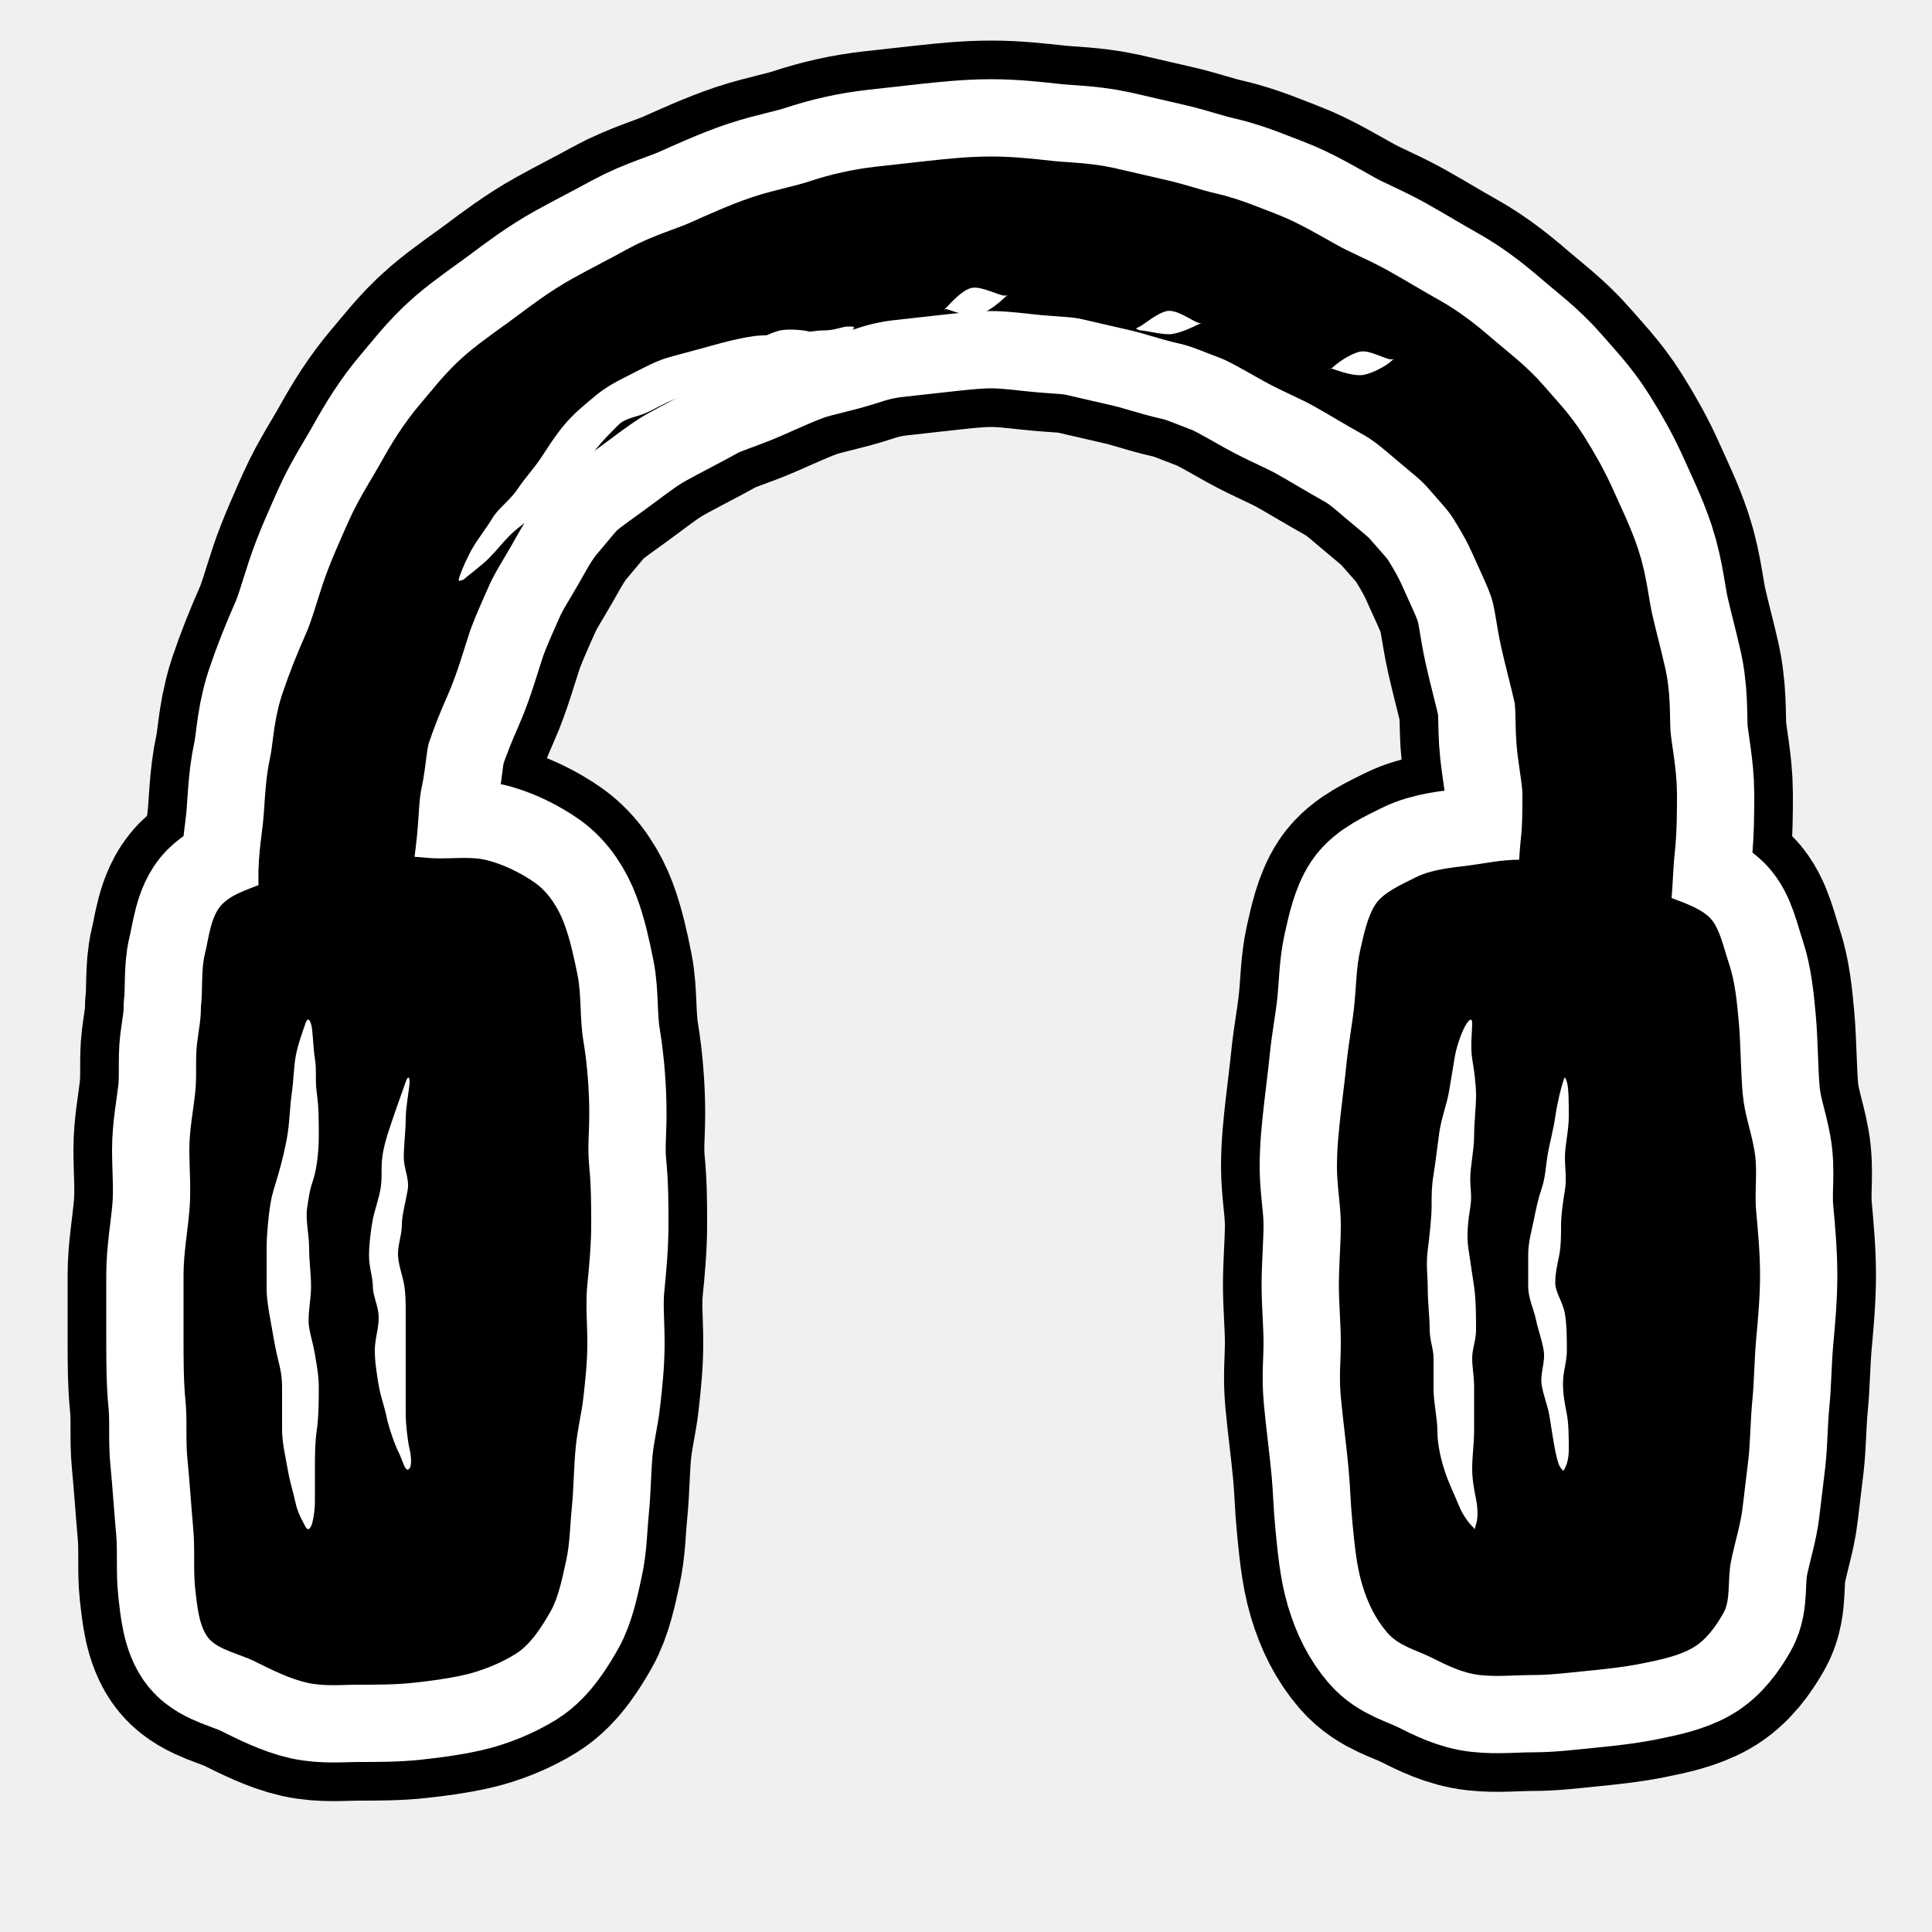
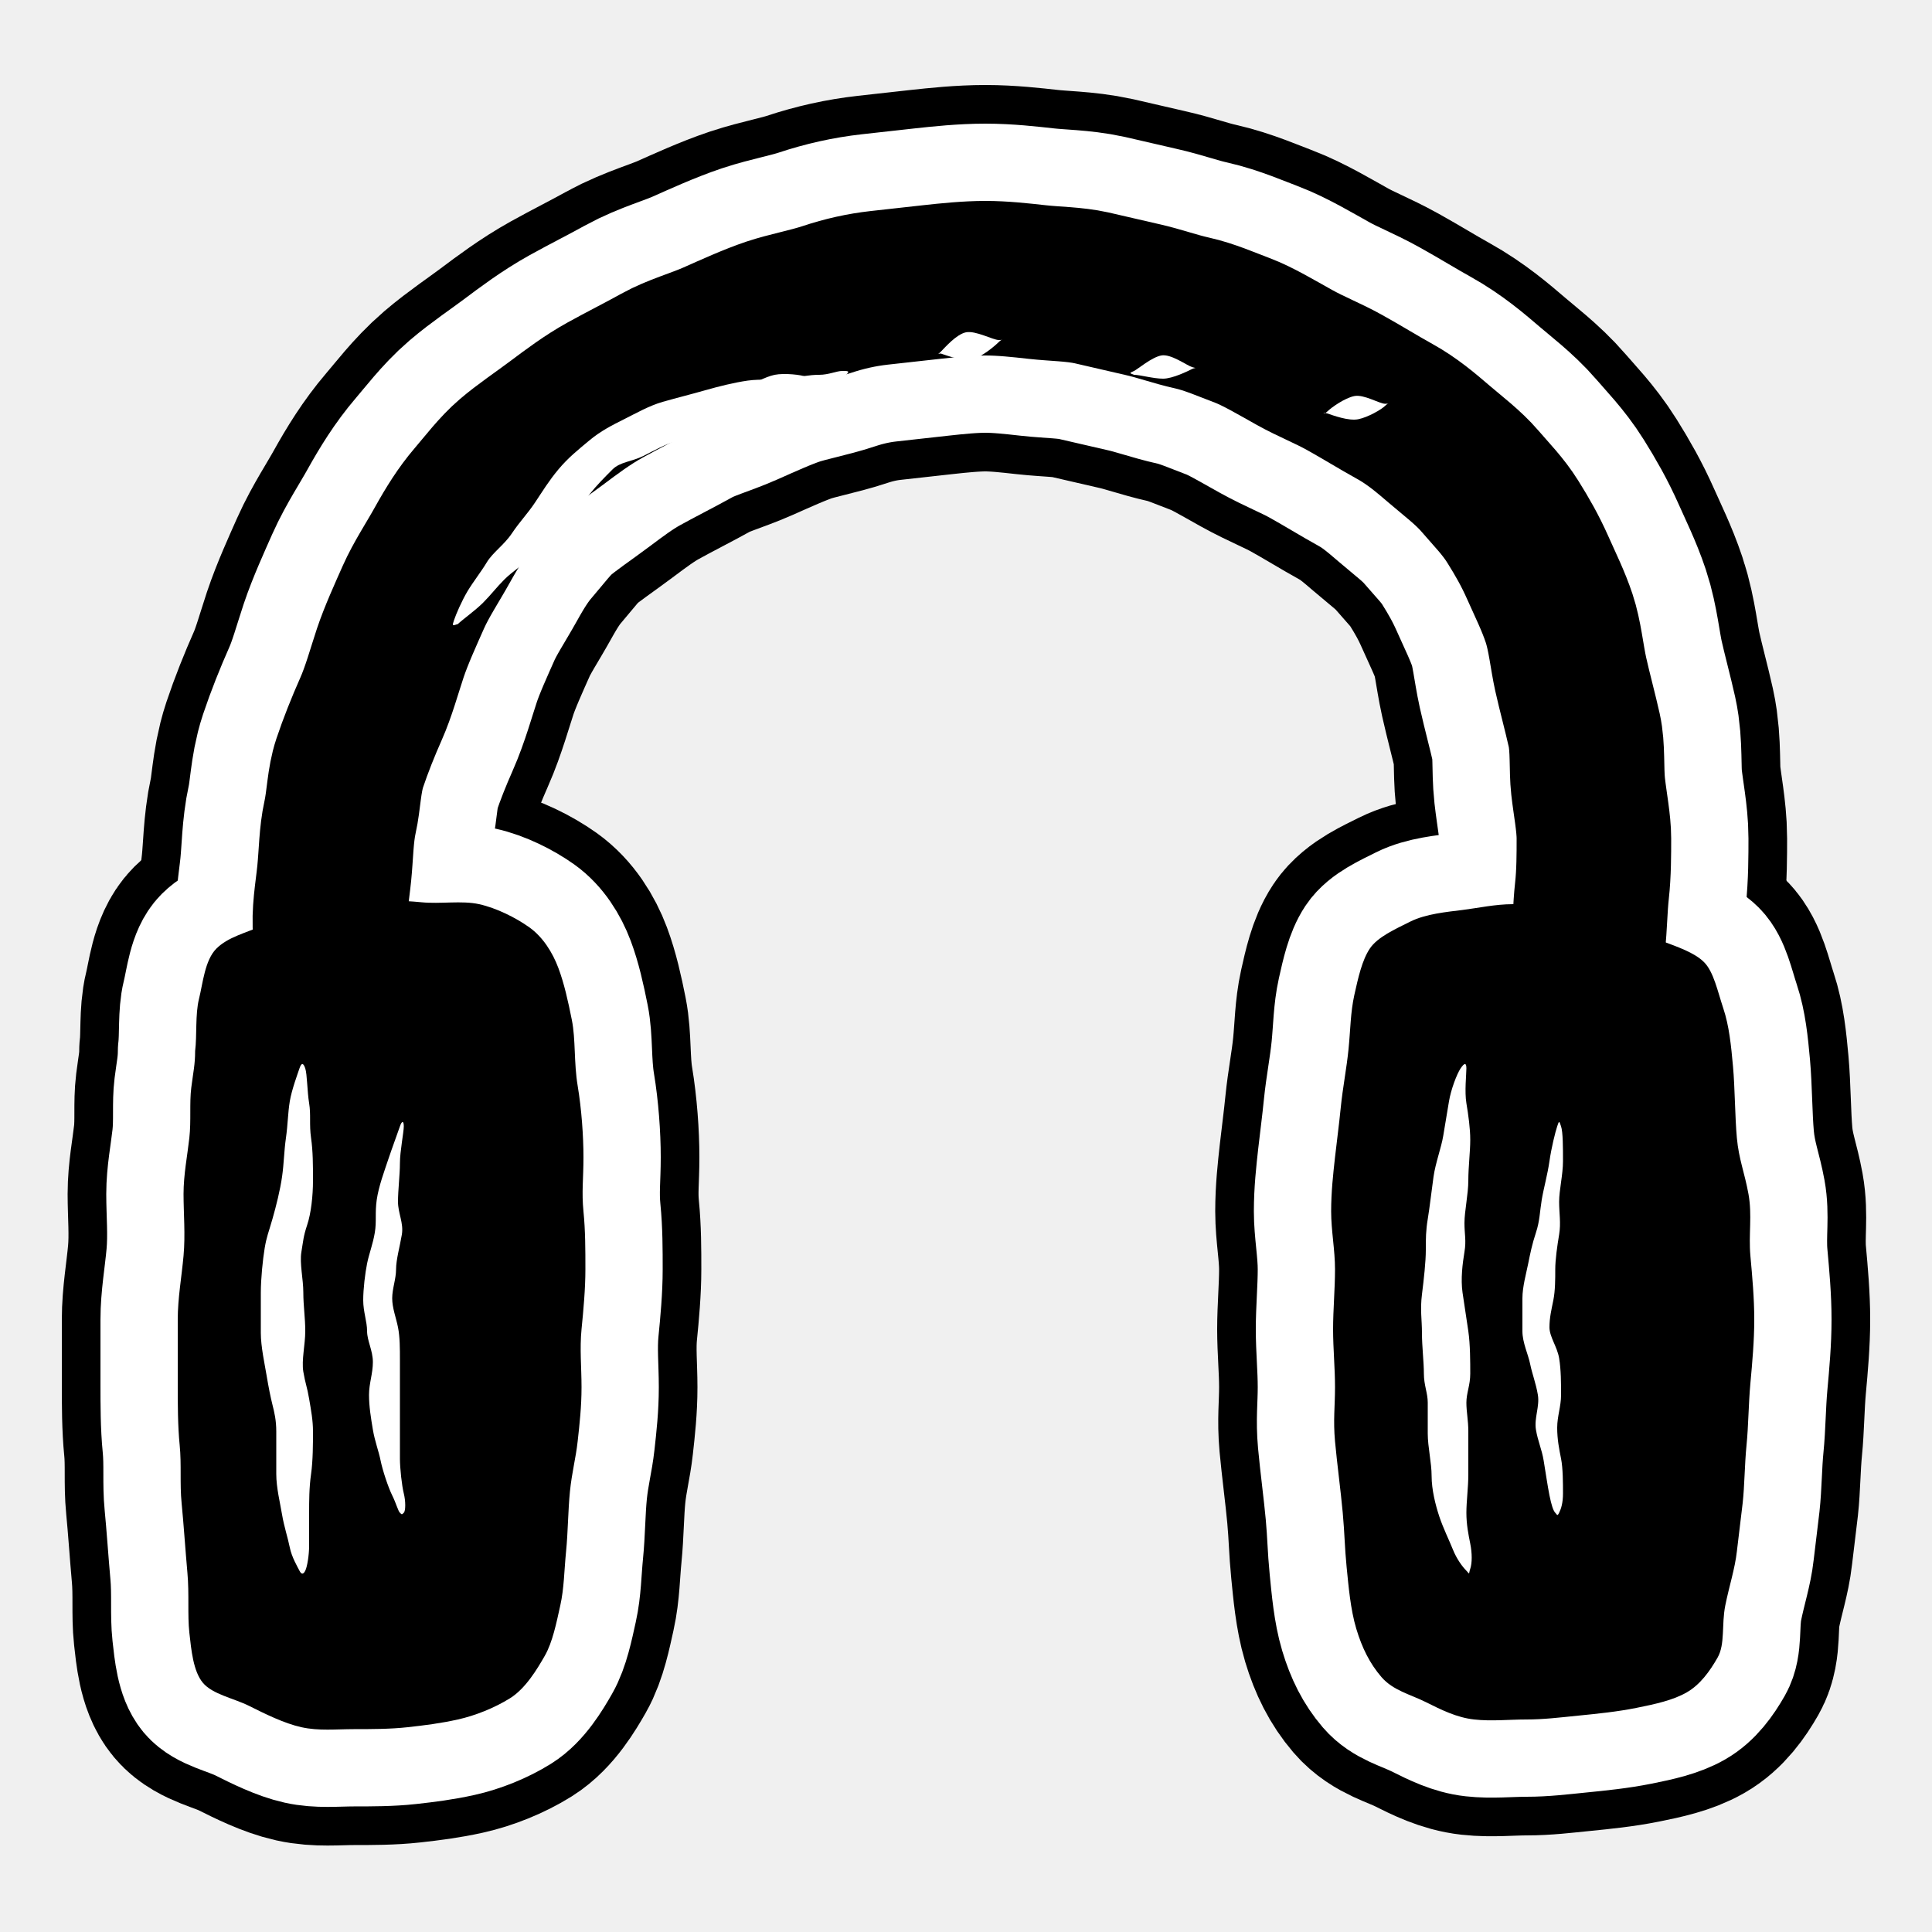
<svg xmlns="http://www.w3.org/2000/svg" width="100" height="100" viewBox="0 0 100 100">
  <defs>
    <path id="s0" d="M10.4 52.1c.1-.8 0-1.9.2-2.7s.3-2 .9-2.6 1.5-.8 2.4-1.2 1.7-.7 2.6-.9 1.8-.4 2.7-.4 1.9 0 2.9.1 2.1-.1 3 .1 1.9.7 2.6 1.2 1.2 1.3 1.5 2.1.5 1.7.7 2.7.1 2.2.3 3.4.3 2.6.3 3.7-.1 1.8 0 2.8.1 2 .1 3-.1 2.1-.2 3.1 0 2 0 3-.1 1.9-.2 2.8-.3 1.6-.4 2.6-.1 2.1-.2 3.1-.1 1.9-.3 2.8-.4 1.9-.8 2.6-1 1.7-1.8 2.2-1.8.9-2.7 1.1-1.7.3-2.6.4-1.9.1-2.8.1-1.8.1-2.7-.1-1.9-.7-2.7-1.1-1.9-.6-2.4-1.2-.6-1.7-.7-2.6 0-2-.1-3.1-.2-2.6-.3-3.6 0-2-.1-3-.1-2.1-.1-3.2 0-2.2 0-3.3.2-2.2.3-3.3 0-2.2 0-3.2.2-2 .3-2.9 0-1.8.1-2.6.2-1.2.2-1.9z" />
    <path id="s1" d="M70.1 52c.1-1 .1-1.9.3-2.8s.4-1.8.8-2.4 1.3-1 2.1-1.4 1.9-.5 2.7-.6 1.7-.3 2.6-.3 1.9.4 2.8.5 1.7.4 2.5.6 1.6.5 2.4.8 1.7.6 2.2 1.1.7 1.5 1 2.4.4 1.9.5 3 .1 2.6.2 3.7.4 1.8.6 2.9 0 2.1.1 3.2.2 2.2.2 3.3-.1 2.2-.2 3.3-.1 2.2-.2 3.2-.1 2.1-.2 3-.2 1.6-.3 2.5-.4 1.8-.6 2.8 0 2-.4 2.7-.9 1.4-1.6 1.8-1.6.6-2.6.8-2 .3-3 .4-1.8.2-2.7.2-1.8.1-2.7 0-1.7-.5-2.5-.9-1.7-.6-2.3-1.3-1-1.5-1.3-2.5-.4-2.2-.5-3.2-.1-1.7-.2-2.8-.3-2.6-.4-3.7 0-1.8 0-2.8-.1-2-.1-3 .1-2.1.1-3.1-.2-2-.2-3 .1-1.9.2-2.8.2-1.6.3-2.6.3-2 .4-3z" />
    <path id="l0" d="M19.9 58c-.1-.5-.4-2.2-.7-3.2s-.6-1.7-.8-2.6-.4-2-.5-3-.4-2.1-.5-3.2.1-2.1.2-3.1.1-2 .3-2.9.2-1.9.5-2.8.7-1.9 1.1-2.8.7-2 1-2.9.8-2 1.2-2.9 1-1.8 1.5-2.7 1-1.7 1.6-2.4 1.2-1.5 1.9-2.1 1.6-1.2 2.4-1.8 1.6-1.2 2.5-1.7 1.9-1 2.8-1.5 2-.8 2.9-1.2 2-.9 2.9-1.2 2-.5 2.9-.8 1.8-.5 2.7-.6 1.8-.2 2.7-.3 1.9-.2 2.8-.2 1.8.1 2.7.2 1.9.1 2.8.3 1.7.4 2.6.6 1.7.5 2.6.7 1.8.6 2.6.9 1.8.9 2.7 1.4 1.7.8 2.6 1.3 1.7 1 2.6 1.5 1.6 1.1 2.3 1.7 1.5 1.2 2.1 1.9 1.2 1.3 1.7 2.1.9 1.5 1.3 2.4.8 1.7 1.1 2.6.4 2 .6 2.9.5 2 .7 2.9.1 2 .2 2.9.3 1.9.3 2.7 0 1.8-.1 2.7-.1 1.8-.2 2.7 0 1.9-.2 2.8-.2 1.7-.4 2.6-.6 2.2-.7 3.2-.3 2.4-.3 2.9" fill="none" />
  </defs>
-   <g fill="#000" stroke="#000" stroke-linejoin="round" stroke-linecap="round" stroke-width="12">
-     <use href="#s0" />
-     <use href="#s1" />
-     <use href="#l0" stroke-width="20" />
+   <g transform="translate(50 50) scale(1.000) translate(-50.3 -47.7)">
+     <g fill="#000" stroke="#000" stroke-linejoin="round" stroke-linecap="round" stroke-width="12">
+       <use href="#s0" />
+       <use href="#s1" />
+       <use href="#l0" stroke-width="20" />
+     </g>
+     <g fill="#fff" stroke="#fff" stroke-linejoin="round" stroke-linecap="round" stroke-width="8">
+       <use href="#s0" />
+       <use href="#s1" />
+       <use href="#l0" stroke-width="16" />
+     </g>
+     <g fill="#000" stroke="#000" stroke-linejoin="round" stroke-linecap="round" stroke-width="0">
+       <use href="#s0" />
+       <use href="#s1" />
+       <use href="#l0" stroke-width="8" />
+     </g>
+     <g>
+       <path d="M24 30c.2-.2.9-.7 1.3-1.1s.7-.8 1.1-1.2 1-.8 1.6-1.3 1-1 1.5-1.5.9-1.1 1.3-1.6.8-.9 1.2-1.3 1-.4 1.6-.7 1.1-.6 1.8-.8 1.3-.6 1.9-.8 1.4-.5 2.1-.7 1.3-.3 1.9-.5 1.3-.3 1.7-.5.9-.7 1.1-.9.1-.2-.2-.2-.7.2-1.2.2-1 .1-1.6.2-1.4 0-2.1.1-1.5.3-2.2.5-1.5.4-2.2.6-1.4.6-2 .9-1.2.6-1.8 1.1-1.1.9-1.6 1.5-.8 1.1-1.2 1.7-.8 1-1.2 1.6-1 1-1.3 1.5-.7 1-1 1.5-.6 1.2-.7 1.5-.1.3.2.2z" fill="#fff" />
+       <path d="M39 17.9c.3.1 1.1.4 1.6.3s1.2-.7 1.4-.8.2-.1 0-.2-1.1-.2-1.6-.1-1.2.5-1.4.6-.3.1 0 .2z" fill="#fff" />
+       <path d="M49 16c.3.1 1.1.4 1.6.3s1.2-.7 1.4-.9.3-.1 0-.1-1.2-.5-1.7-.4-1.1.8-1.3 1-.2.1 0 .1z" fill="#fff" />
+       <path d="M59 17.1c.3 0 1 .2 1.5.2s1.3-.4 1.5-.5.3 0 0-.1-1.1-.7-1.6-.6-1.2.7-1.4.8-.3.1 0 .2z" fill="#fff" />
+       <path d="M69 19.1c.3.1 1.1.4 1.6.3s1.2-.5 1.4-.7.3-.1 0-.1-1.1-.5-1.6-.4-1.2.6-1.4.8-.3 0 0 .1z" fill="#fff" />
+       <path d="M15.8 53c-.1.3-.4 1.1-.5 1.7s-.1 1.2-.2 1.9-.1 1.3-.2 2-.3 1.5-.5 2.2-.3.9-.4 1.5-.2 1.6-.2 2.3 0 1.4 0 2.1.2 1.6.3 2.2.2 1.1.3 1.5.2.8.2 1.4 0 1.5 0 2.2.2 1.5.3 2.1.3 1.2.4 1.7.4 1 .5 1.2.2.2.3 0 .2-.8.2-1.3 0-1.1 0-1.7 0-1.3.1-2 .1-1.6.1-2.2-.1-1.1-.2-1.7-.2-.8-.3-1.4.1-1.4.1-2.1-.1-1.3-.1-2-.2-1.5-.1-2.1.1-.8.3-1.4.3-1.5.3-2.3 0-1.5-.1-2.2 0-1.2-.1-1.8-.1-1.5-.2-1.8-.2-.3-.3 0z" fill="#fff" />
+       <path d="M21 56c-.1.3-.4 1.1-.6 1.7s-.5 1.4-.6 2.1 0 1.1-.1 1.7-.3 1.1-.4 1.6-.2 1.3-.2 1.9.2 1.1.2 1.6.3 1 .3 1.6-.2 1.1-.2 1.7.1 1.2.2 1.8.3 1.1.4 1.6.4 1.4.6 1.8.3.8.4.9.1.1.2 0 .1-.6 0-1-.2-1.3-.2-1.8 0-1.1 0-1.6 0-1.1 0-1.7 0-1.2 0-1.8 0-1.2-.1-1.7-.3-1-.3-1.5.2-1 .2-1.5.2-1.2.3-1.8-.2-1.1-.2-1.7.1-1.4.1-2 .2-1.6.2-1.9-.1-.3-.2 0z" fill="#fff" />
+       <path d="M75.9 53c-.2.3-.5 1.1-.6 1.7s-.2 1.2-.3 1.8-.4 1.4-.5 2.1-.2 1.6-.3 2.2-.1 1-.1 1.6-.1 1.5-.2 2.3 0 1.3 0 2 .1 1.5.1 2.1.2 1 .2 1.5 0 .9 0 1.6.2 1.5.2 2.2.2 1.5.4 2.1.5 1.2.7 1.7.5.9.7 1.1.1.2.2-.1.1-.8 0-1.3-.2-1-.2-1.6.1-1.3.1-2 0-1.6 0-2.2-.1-1-.1-1.5.2-.9.2-1.5 0-1.5-.1-2.2-.2-1.3-.3-2 0-1.5.1-2.1 0-.9 0-1.5.2-1.5.2-2.2.1-1.5.1-2.1-.1-1.3-.2-1.9 0-1.5 0-1.8-.1-.3-.3 0z" fill="#fff" />
+       <path d="M80.9 56c-.1.3-.3 1.1-.4 1.8s-.3 1.4-.4 2-.1 1.1-.3 1.7-.3 1.1-.4 1.6-.3 1.2-.3 1.8 0 1.1 0 1.7.3 1.2.4 1.7.3 1 .4 1.6-.2 1.2-.1 1.8.3 1 .4 1.6.2 1.3.3 1.8.2.8.3.9.1.2.2 0 .2-.5.2-1 0-1.3-.1-1.8-.2-1-.2-1.6.2-1.1.2-1.7 0-1.3-.1-1.9-.5-1.1-.5-1.6.1-.9.2-1.4.1-1.1.1-1.6.1-1.2.2-1.8 0-1.1 0-1.7.2-1.4.2-2.1 0-1.5-.1-1.8-.1-.3-.2 0z" fill="#fff" />
+     </g>
+     <g />
  </g>
-   <g fill="#fff" stroke="#fff" stroke-linejoin="round" stroke-linecap="round" stroke-width="8">
-     <use href="#s0" />
-     <use href="#s1" />
-     <use href="#l0" stroke-width="16" />
-   </g>
-   <g fill="#000" stroke="#000" stroke-linejoin="round" stroke-linecap="round" stroke-width="0">
-     <use href="#s0" />
-     <use href="#s1" />
-     <use href="#l0" stroke-width="8" />
-   </g>
-   <g>
-     <path d="M24 30c.2-.2.9-.7 1.3-1.1s.7-.8 1.1-1.2 1-.8 1.6-1.3 1-1 1.5-1.5.9-1.1 1.3-1.6.8-.9 1.2-1.3 1-.4 1.6-.7 1.1-.6 1.8-.8 1.3-.6 1.9-.8 1.4-.5 2.1-.7 1.3-.3 1.9-.5 1.3-.3 1.7-.5.9-.7 1.1-.9.1-.2-.2-.2-.7.2-1.2.2-1 .1-1.6.2-1.4 0-2.1.1-1.5.3-2.2.5-1.5.4-2.2.6-1.4.6-2 .9-1.2.6-1.8 1.1-1.1.9-1.6 1.5-.8 1.1-1.2 1.7-.8 1-1.2 1.6-1 1-1.3 1.5-.7 1-1 1.5-.6 1.2-.7 1.5-.1.3.2.2z" fill="#fff" />
-     <path d="M39 17.9c.3.1 1.1.4 1.6.3s1.2-.7 1.4-.8.2-.1 0-.2-1.1-.2-1.6-.1-1.2.5-1.4.6-.3.1 0 .2z" fill="#fff" />
-     <path d="M49 16c.3.1 1.1.4 1.6.3s1.2-.7 1.4-.9.3-.1 0-.1-1.2-.5-1.7-.4-1.1.8-1.3 1-.2.1 0 .1z" fill="#fff" />
-     <path d="M59 17.1c.3 0 1 .2 1.5.2s1.3-.4 1.5-.5.3 0 0-.1-1.1-.7-1.6-.6-1.2.7-1.4.8-.3.1 0 .2z" fill="#fff" />
-     <path d="M69 19.1c.3.1 1.1.4 1.6.3s1.2-.5 1.4-.7.3-.1 0-.1-1.1-.5-1.6-.4-1.2.6-1.4.8-.3 0 0 .1z" fill="#fff" />
-     <path d="M15.8 53c-.1.3-.4 1.1-.5 1.7s-.1 1.2-.2 1.9-.1 1.3-.2 2-.3 1.5-.5 2.2-.3.9-.4 1.5-.2 1.6-.2 2.3 0 1.4 0 2.1.2 1.6.3 2.2.2 1.1.3 1.5.2.8.2 1.4 0 1.5 0 2.2.2 1.5.3 2.1.3 1.2.4 1.7.4 1 .5 1.2.2.2.3 0 .2-.8.2-1.3 0-1.1 0-1.7 0-1.3.1-2 .1-1.6.1-2.2-.1-1.1-.2-1.7-.2-.8-.3-1.4.1-1.4.1-2.1-.1-1.3-.1-2-.2-1.5-.1-2.1.1-.8.3-1.4.3-1.5.3-2.3 0-1.5-.1-2.2 0-1.2-.1-1.8-.1-1.5-.2-1.8-.2-.3-.3 0z" fill="#fff" />
-     <path d="M21 56c-.1.3-.4 1.1-.6 1.7s-.5 1.4-.6 2.1 0 1.1-.1 1.7-.3 1.1-.4 1.6-.2 1.3-.2 1.9.2 1.1.2 1.6.3 1 .3 1.6-.2 1.1-.2 1.7.1 1.2.2 1.8.3 1.1.4 1.6.4 1.4.6 1.8.3.8.4.9.1.1.2 0 .1-.6 0-1-.2-1.3-.2-1.8 0-1.1 0-1.6 0-1.1 0-1.7 0-1.2 0-1.8 0-1.2-.1-1.7-.3-1-.3-1.5.2-1 .2-1.5.2-1.2.3-1.8-.2-1.1-.2-1.7.1-1.4.1-2 .2-1.6.2-1.9-.1-.3-.2 0z" fill="#fff" />
-     <path d="M75.9 53c-.2.3-.5 1.1-.6 1.7s-.2 1.2-.3 1.8-.4 1.4-.5 2.1-.2 1.6-.3 2.2-.1 1-.1 1.6-.1 1.5-.2 2.3 0 1.3 0 2 .1 1.5.1 2.1.2 1 .2 1.5 0 .9 0 1.6.2 1.5.2 2.2.2 1.5.4 2.1.5 1.2.7 1.7.5.9.7 1.1.1.2.2-.1.1-.8 0-1.3-.2-1-.2-1.6.1-1.3.1-2 0-1.6 0-2.2-.1-1-.1-1.5.2-.9.2-1.5 0-1.5-.1-2.2-.2-1.3-.3-2 0-1.5.1-2.1 0-.9 0-1.5.2-1.5.2-2.2.1-1.5.1-2.1-.1-1.3-.2-1.9 0-1.5 0-1.8-.1-.3-.3 0z" fill="#fff" />
-     <path d="M80.9 56c-.1.3-.3 1.1-.4 1.8s-.3 1.4-.4 2-.1 1.1-.3 1.7-.3 1.1-.4 1.6-.3 1.2-.3 1.8 0 1.1 0 1.7.3 1.2.4 1.7.3 1 .4 1.6-.2 1.2-.1 1.8.3 1 .4 1.6.2 1.3.3 1.8.2.8.3.9.1.2.2 0 .2-.5.2-1 0-1.3-.1-1.8-.2-1-.2-1.6.2-1.1.2-1.7 0-1.3-.1-1.9-.5-1.1-.5-1.6.1-.9.2-1.4.1-1.1.1-1.6.1-1.2.2-1.8 0-1.1 0-1.7.2-1.4.2-2.1 0-1.5-.1-1.8-.1-.3-.2 0z" fill="#fff" />
-   </g>
-   <g />
</svg>
